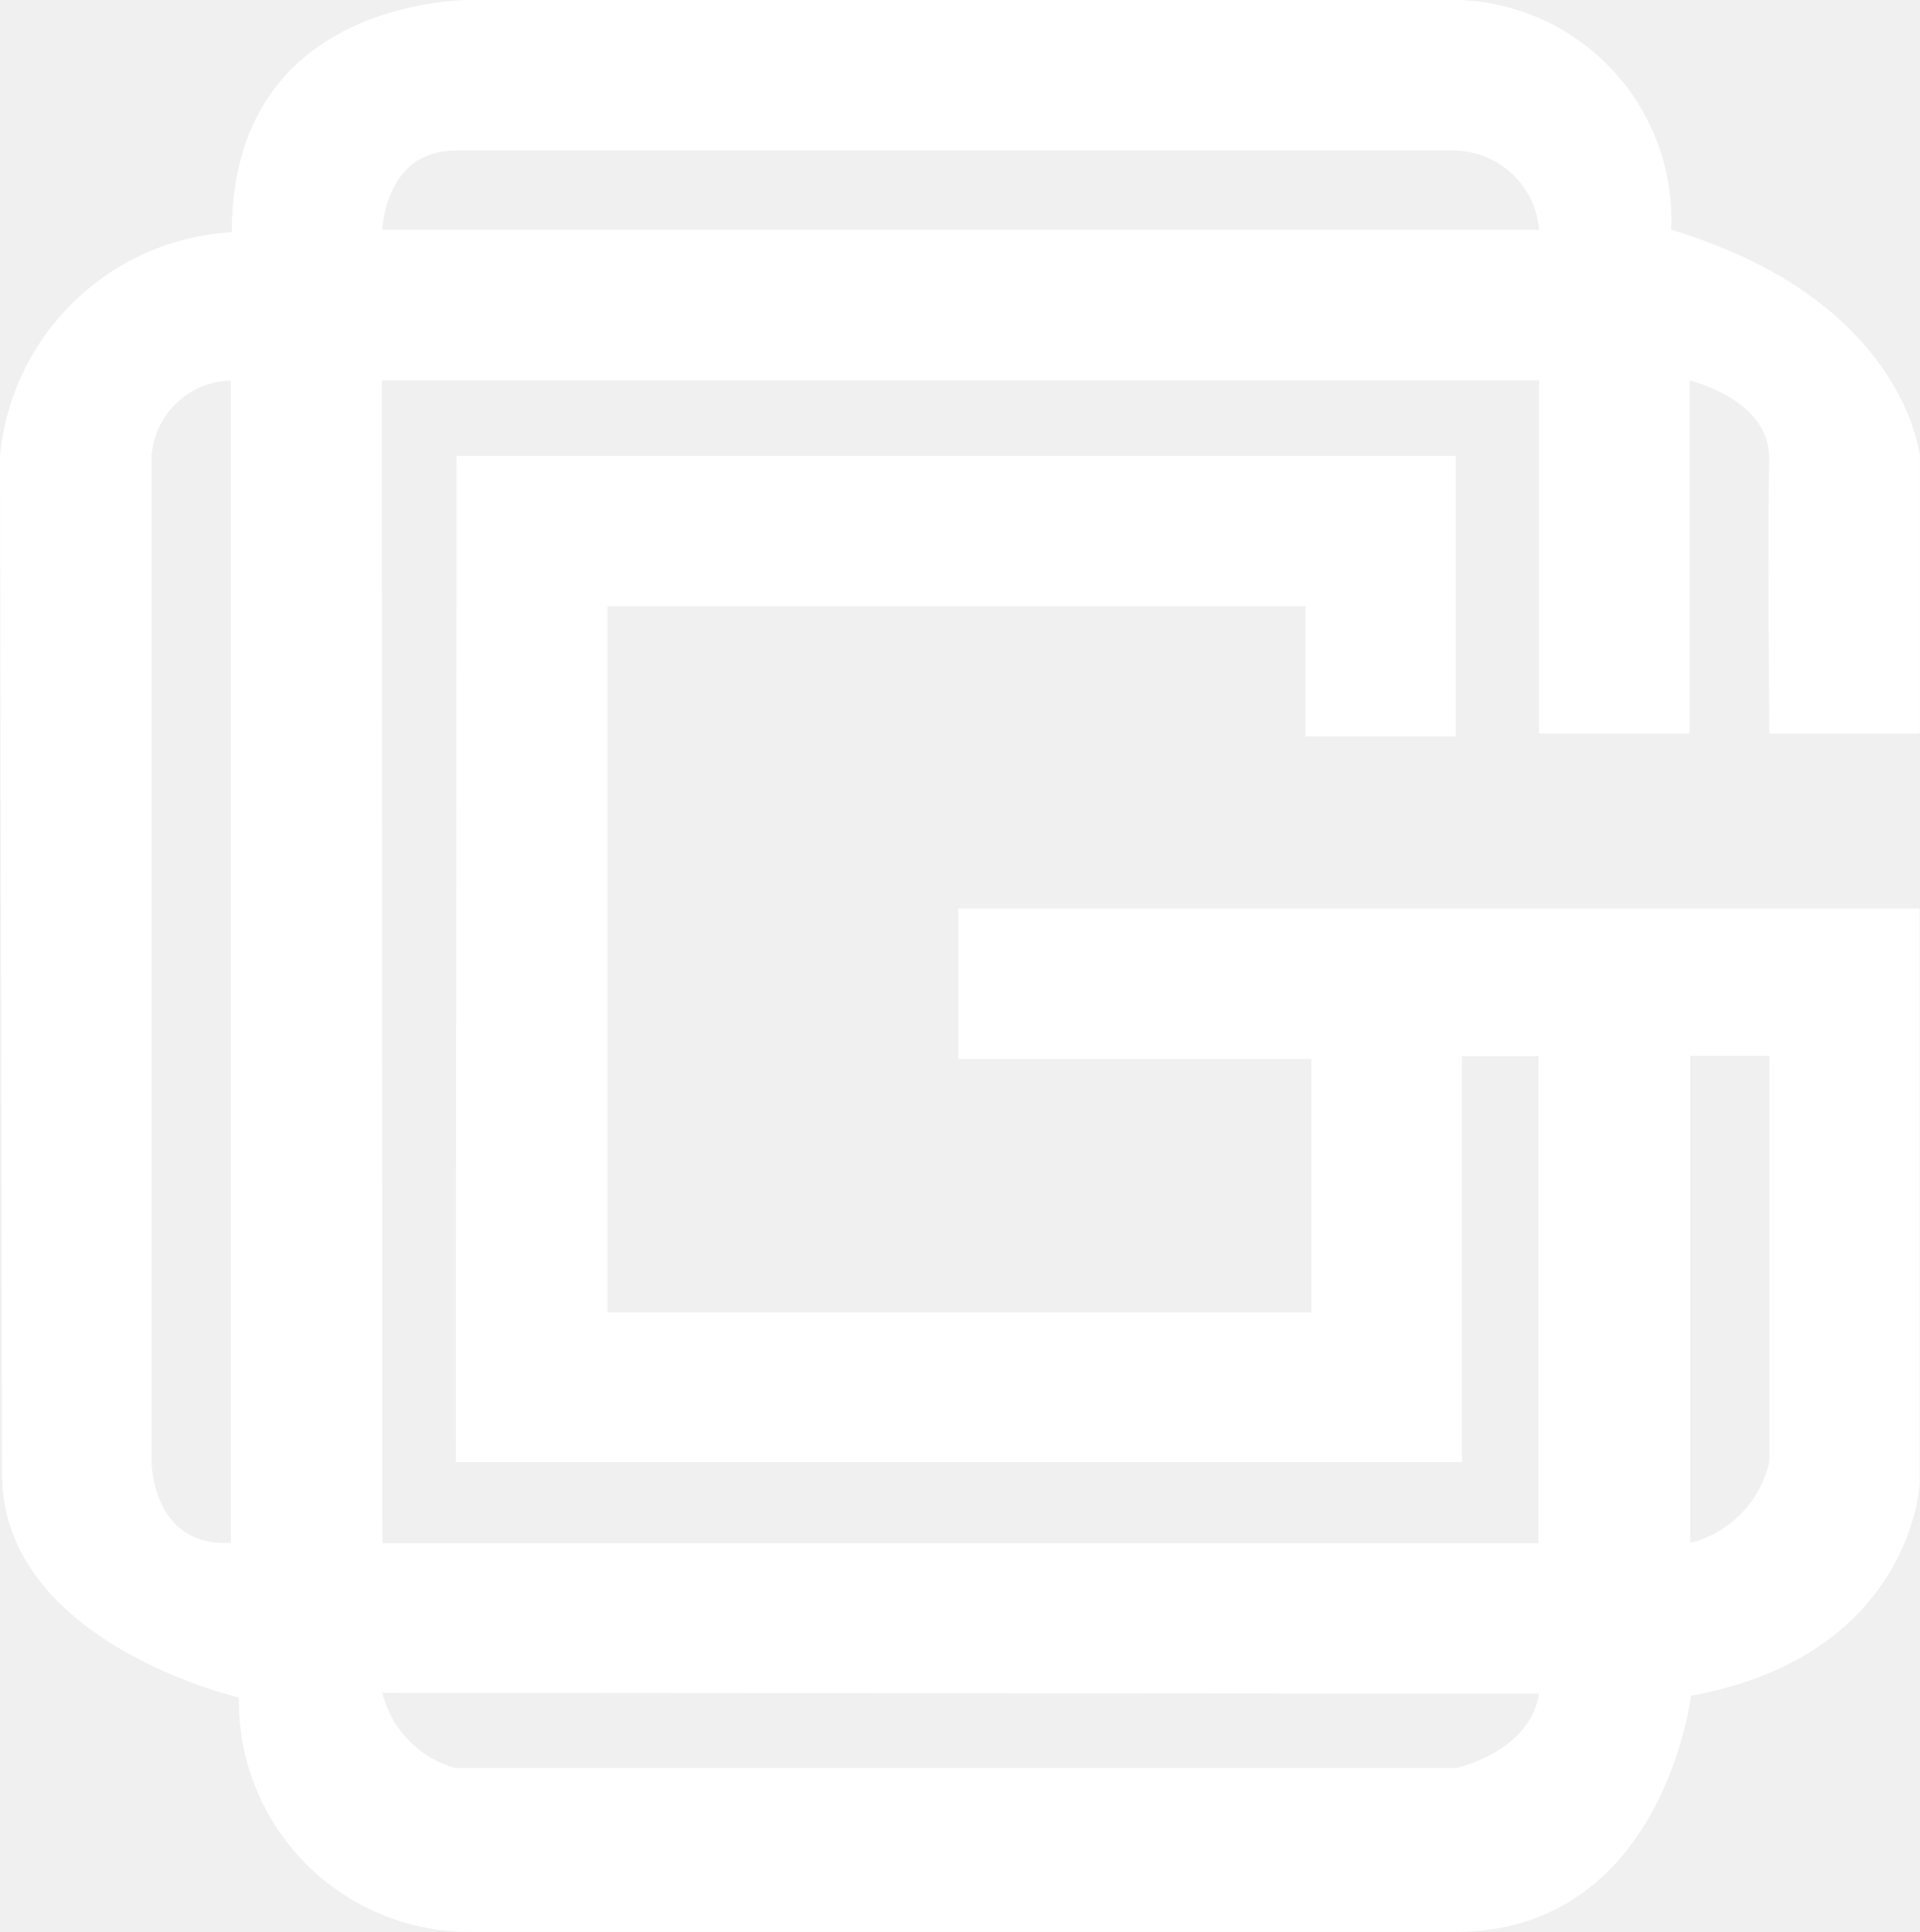
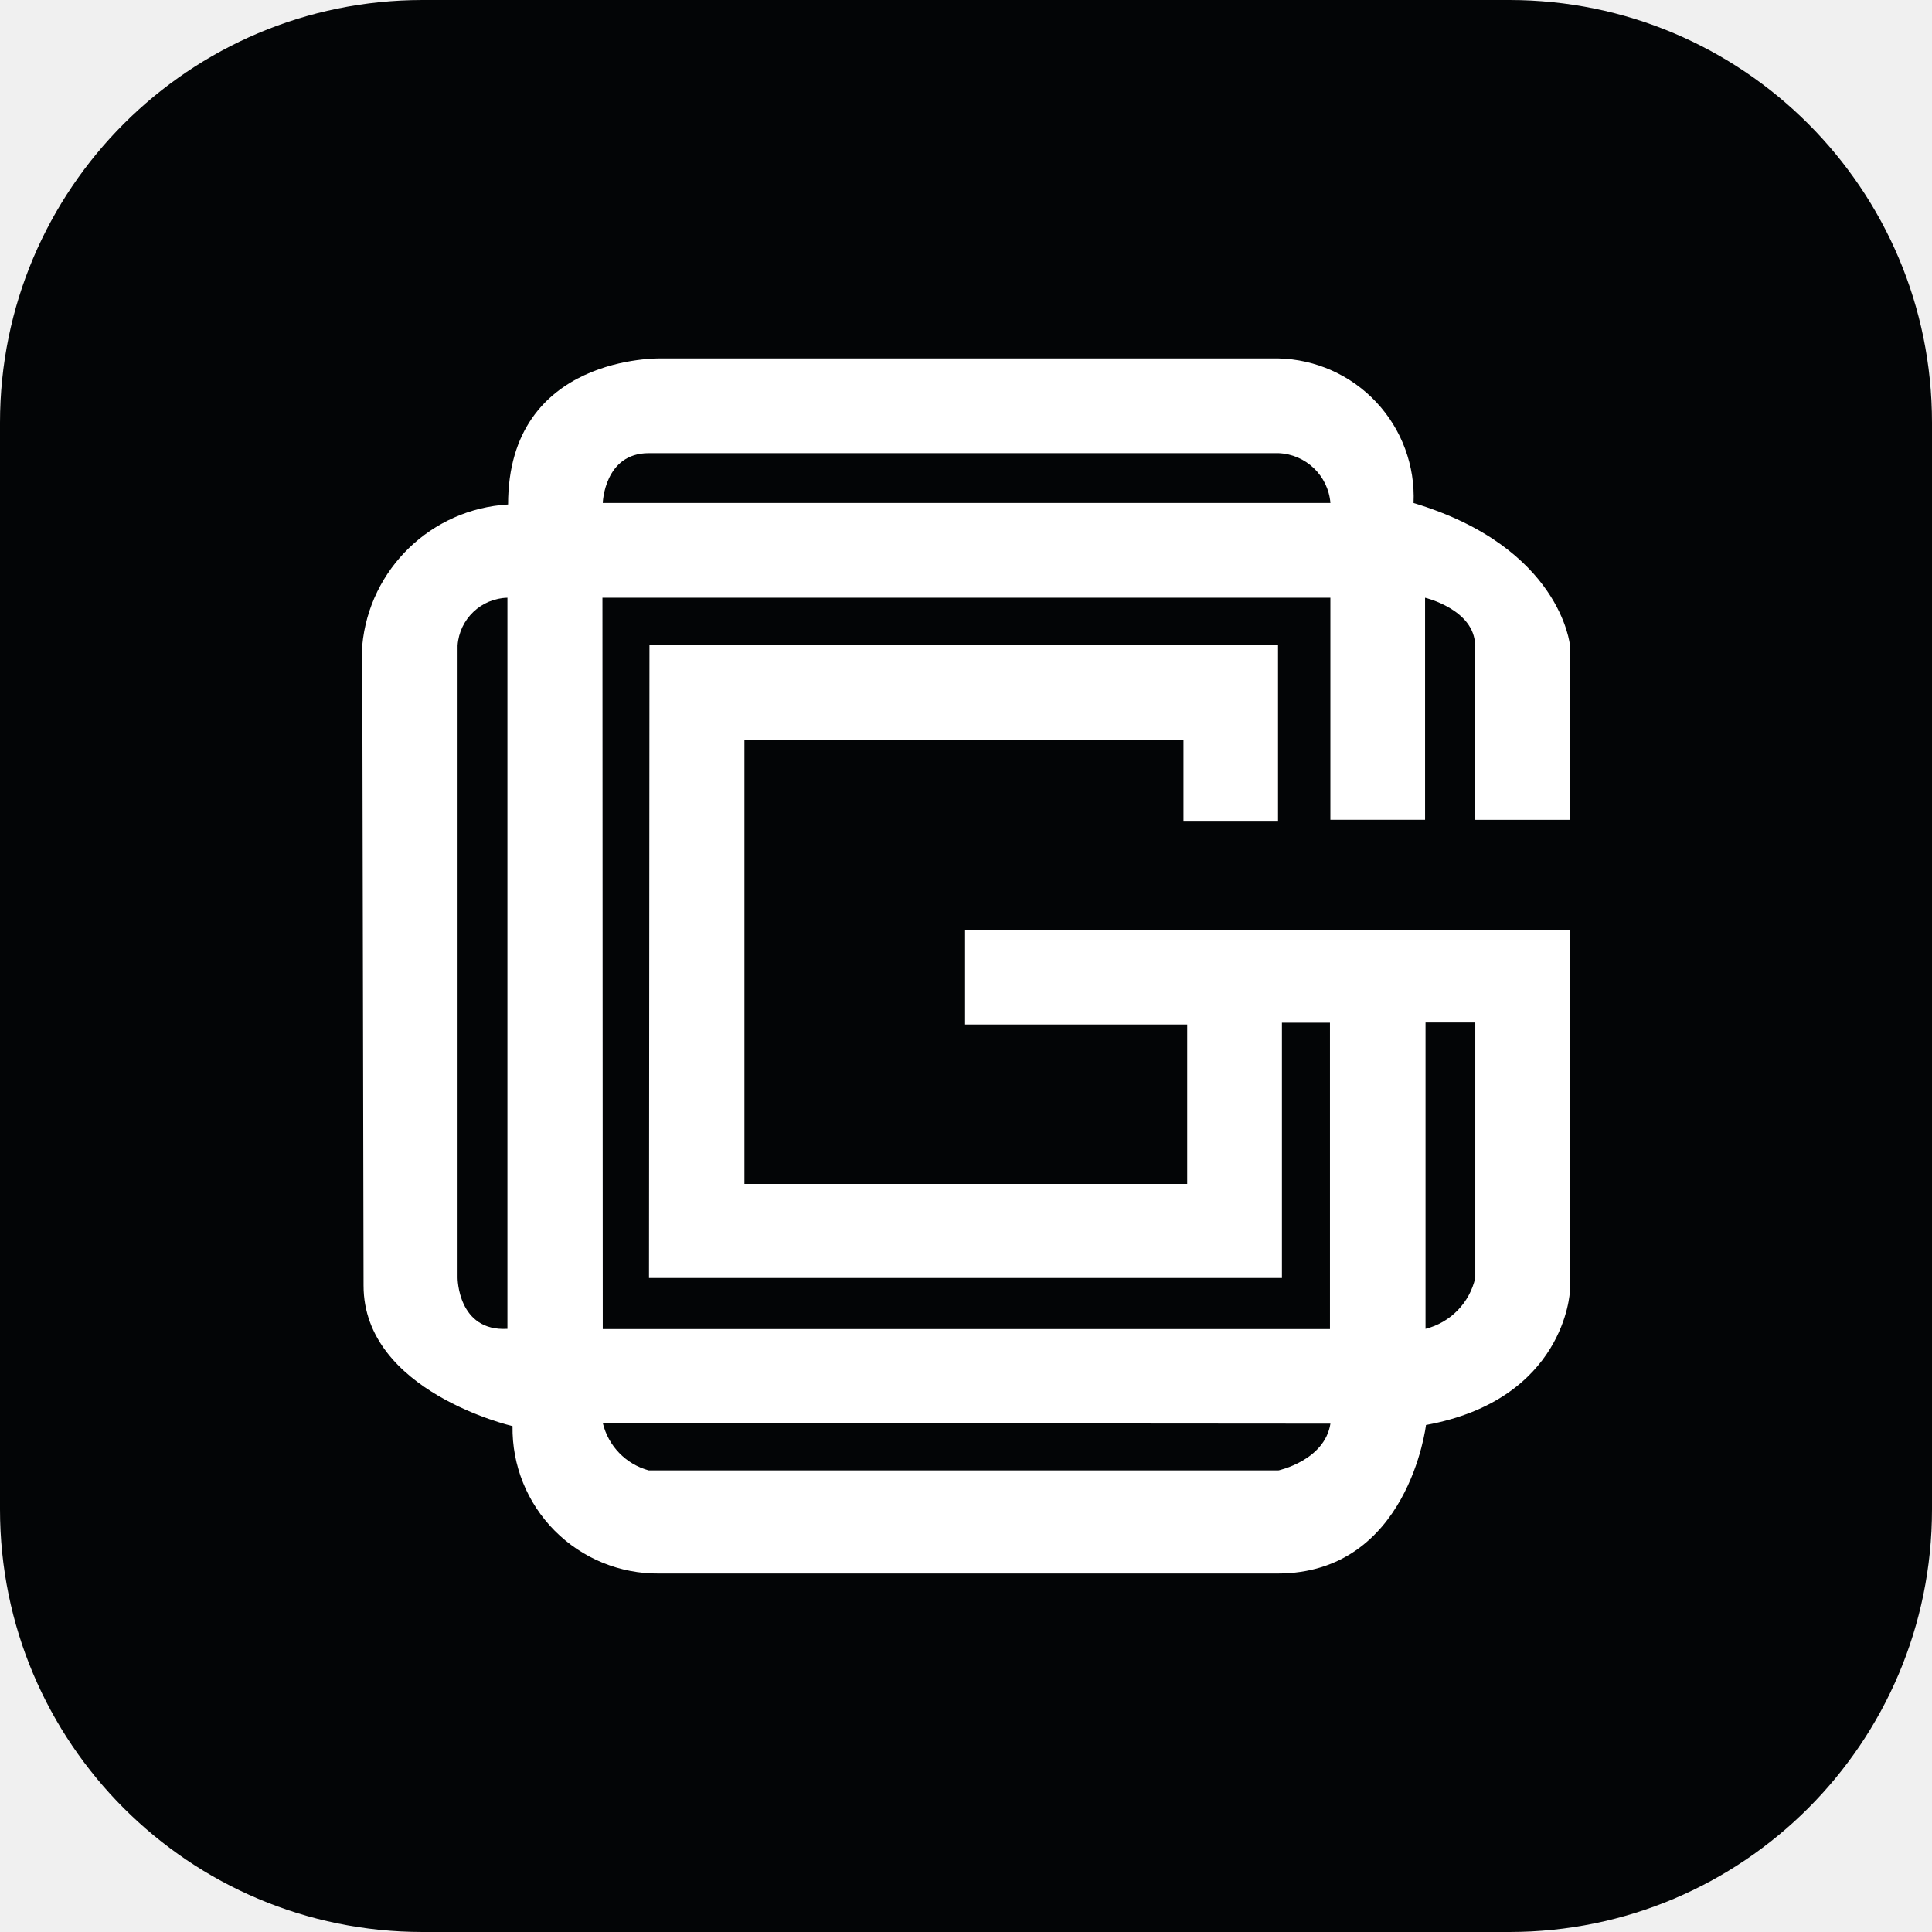
- <svg xmlns="http://www.w3.org/2000/svg" width="26.021" height="26.18" viewBox="0 0 26.021 26.18">
-   <g id="Group_54" data-name="Group 54" transform="translate(-56.272 -0.001)">
-     <g id="Group_18" data-name="Group 18" transform="translate(56.272 0.001)">
-       <path id="Path_63" data-name="Path 63" d="M62.093,6.183c-.025.882,0,3.758,0,3.758h2.04V6.183s-.194-2.113-3.37-3.068A2.982,2.982,0,0,0,57.85,0H44.543s-3.289-.088-3.289,3.147a3.352,3.352,0,0,0-3.142,3.036l.028,13.793c0,2.286,3.21,3.028,3.21,3.028a3.126,3.126,0,0,0,3.16,3.176H57.831c2.822,0,3.2-3.2,3.2-3.2,3-.55,3.1-2.876,3.1-2.876V12.312H51.1v2.039h4.786v3.435h-9.54V8.215h9.46V9.979h2.037v-3.8H44.3l-.01,13.634H57.927v-5.5h1.035v6.6H43.294L43.287,5.156H58.971l0,4.784h2.04V5.156s1.068.253,1.078,1.027M41.24,20.908c-1.074.06-1.074-1.1-1.074-1.1V6.183A1.106,1.106,0,0,1,41.24,5.156V20.908Zm19.781-6.6h1.072v5.5a1.465,1.465,0,0,1-1.072,1.1Zm-2.049,8.643c-.125.794-1.121,1.007-1.121,1.007H44.285a1.393,1.393,0,0,1-.99-1.019ZM43.294,3.115s.032-1.074.99-1.074H57.851a1.17,1.17,0,0,1,1.121,1.074Z" transform="translate(-38.112 -0.001)" fill="#fff" />
-     </g>
+ <svg xmlns="http://www.w3.org/2000/svg" width="512" height="512" viewBox="0 0 512 512">
+   <rect width="512" height="512" rx="112" fill="#030506" />
+   <g transform="translate(96 95) scale(12.3)">
+     <path d="M62.093,6.183c-.025.882,0,3.758,0,3.758h2.04V6.183s-.194-2.113-3.37-3.068A2.982,2.982,0,0,0,57.85,0H44.543s-3.289-.088-3.289,3.147a3.352,3.352,0,0,0-3.142,3.036l.028,13.793c0,2.286,3.21,3.028,3.21,3.028a3.126,3.126,0,0,0,3.16,3.176H57.831c2.822,0,3.2-3.2,3.2-3.2,3-.55,3.1-2.876,3.1-2.876V12.312H51.1v2.039h4.786v3.435h-9.54V8.215h9.46V9.979h2.037v-3.8H44.3l-.01,13.634H57.927v-5.5h1.035v6.6H43.294L43.287,5.156H58.971l0,4.784h2.04V5.156s1.068.253,1.078,1.027M41.24,20.908c-1.074.06-1.074-1.1-1.074-1.1V6.183A1.106,1.106,0,0,1,41.24,5.156V20.908Zm19.781-6.6h1.072v5.5a1.465,1.465,0,0,1-1.072,1.1Zm-2.049,8.643c-.125.794-1.121,1.007-1.121,1.007H44.285a1.393,1.393,0,0,1-.99-1.019ZM43.294,3.115s.032-1.074.99-1.074H57.851a1.17,1.17,0,0,1,1.121,1.074Z" transform="translate(-38.112 -.001)" fill="#fff" />
  </g>
</svg>
